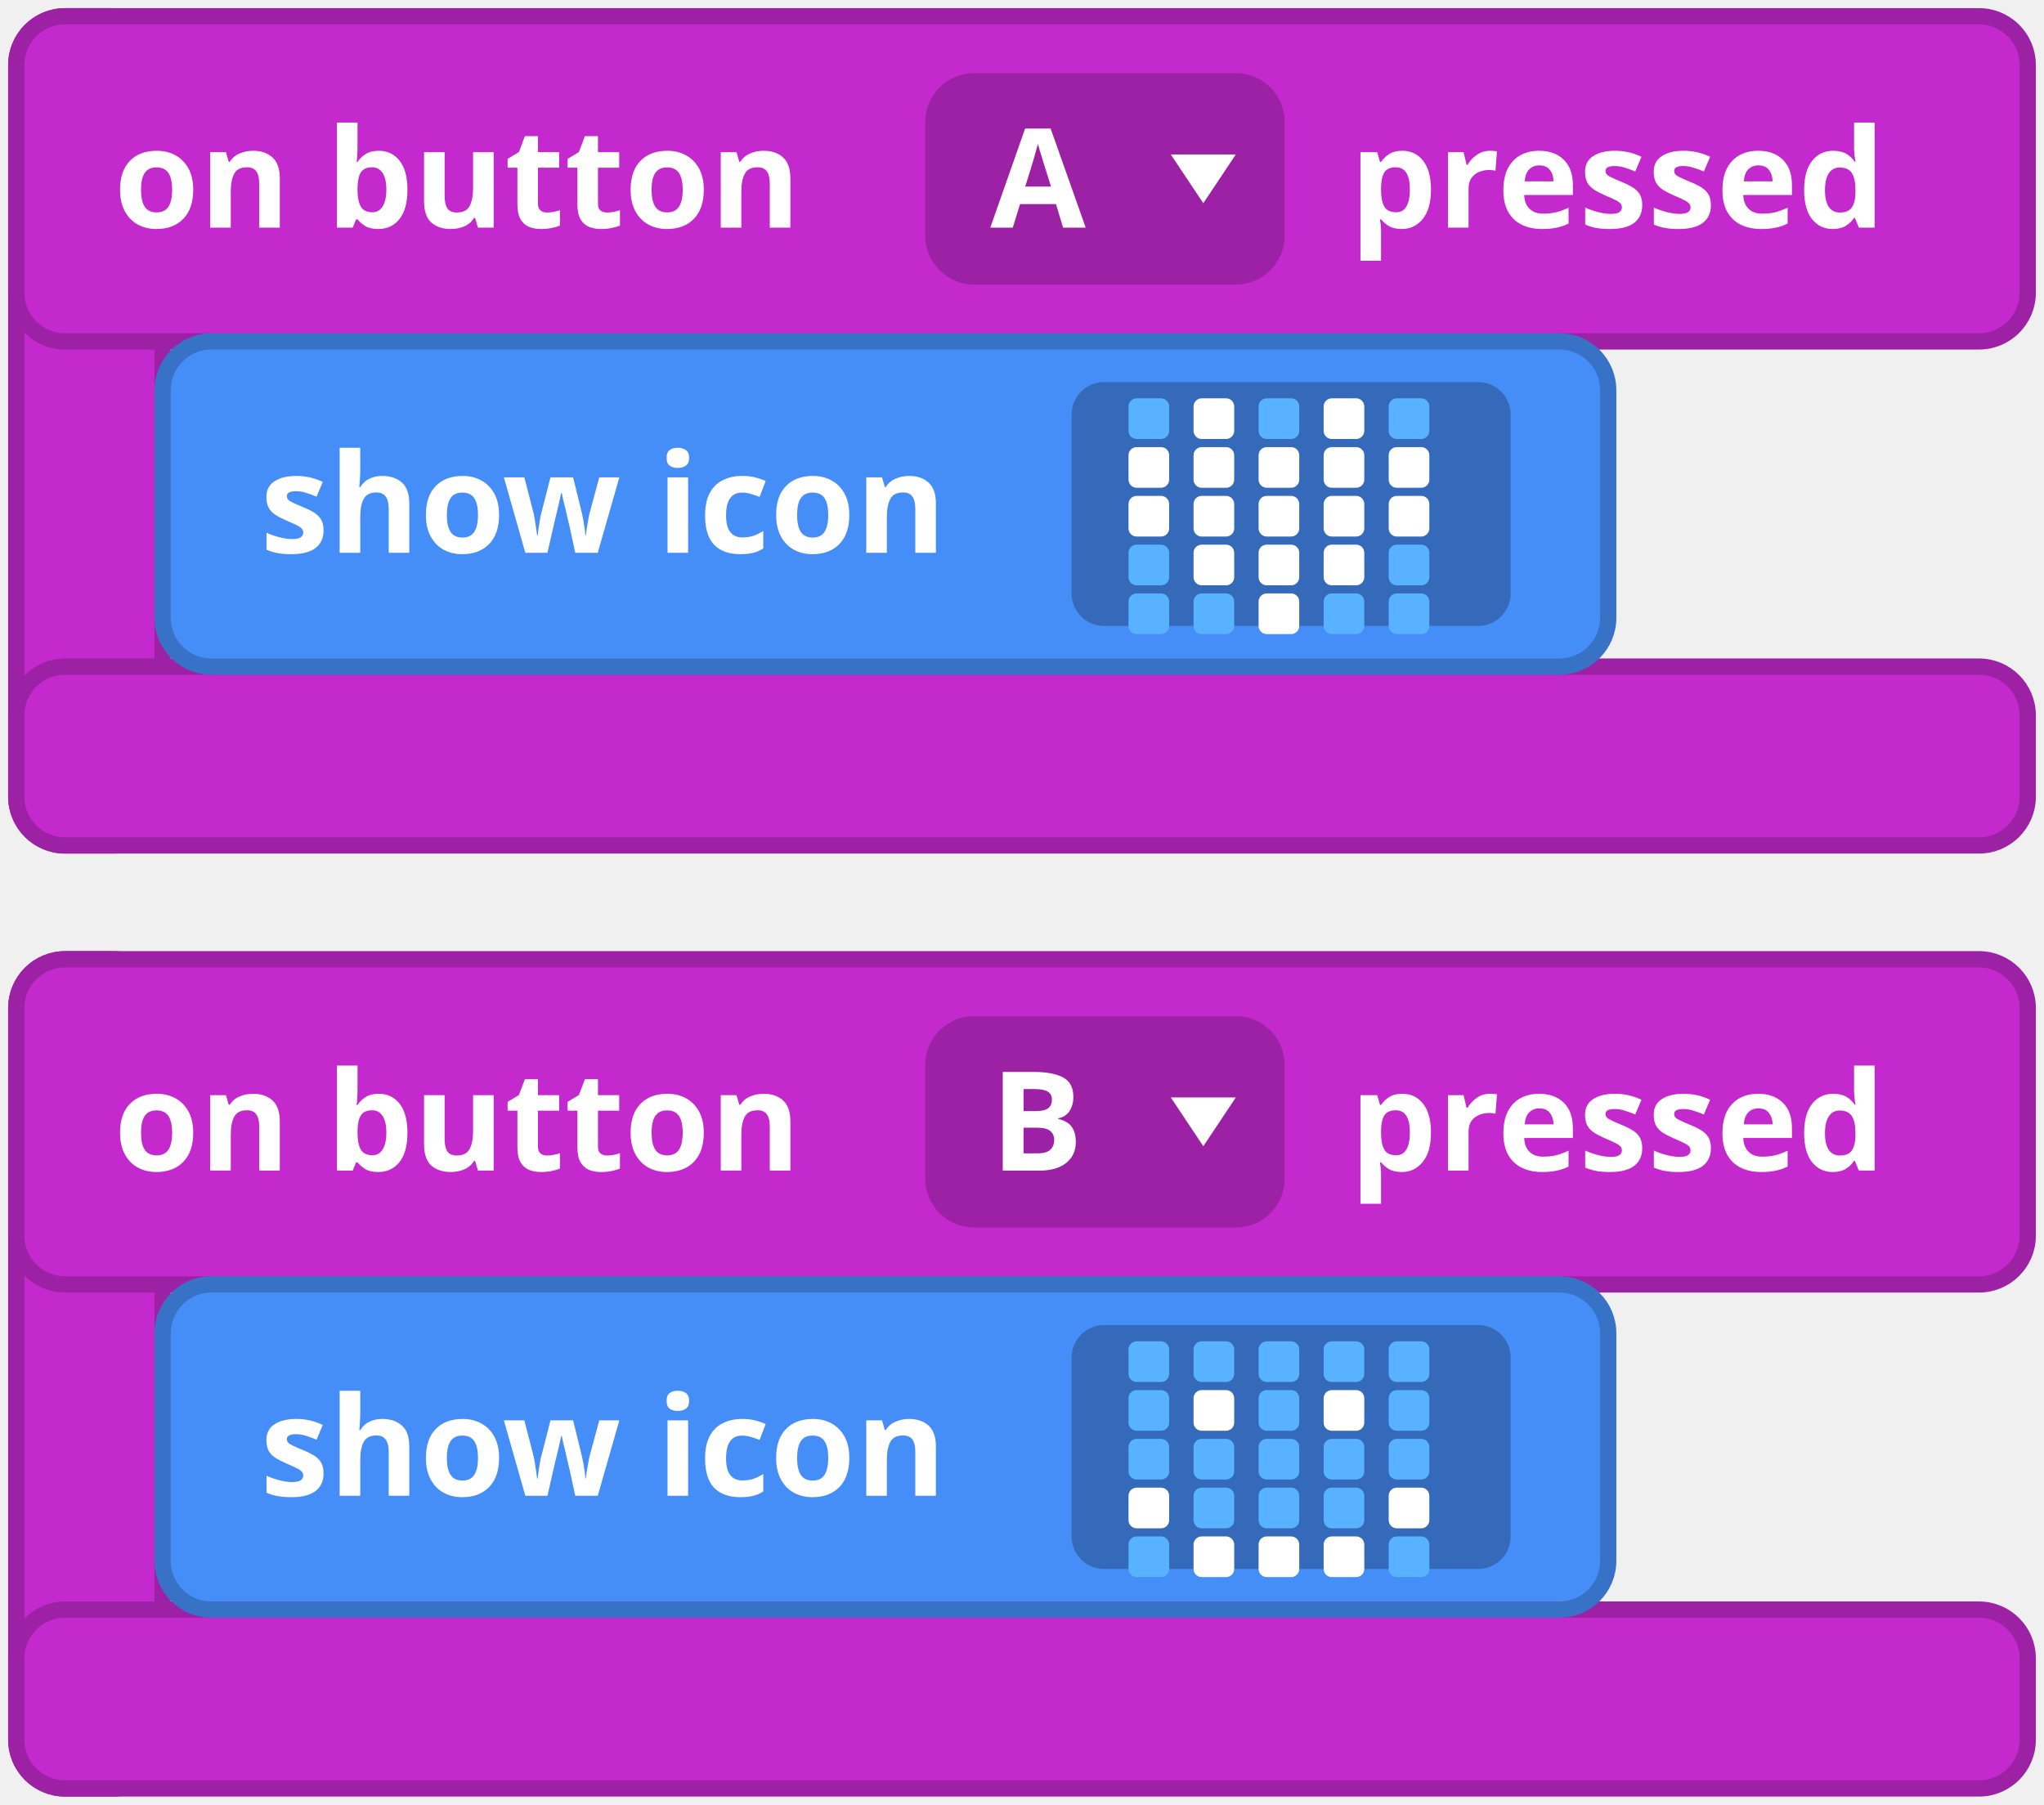
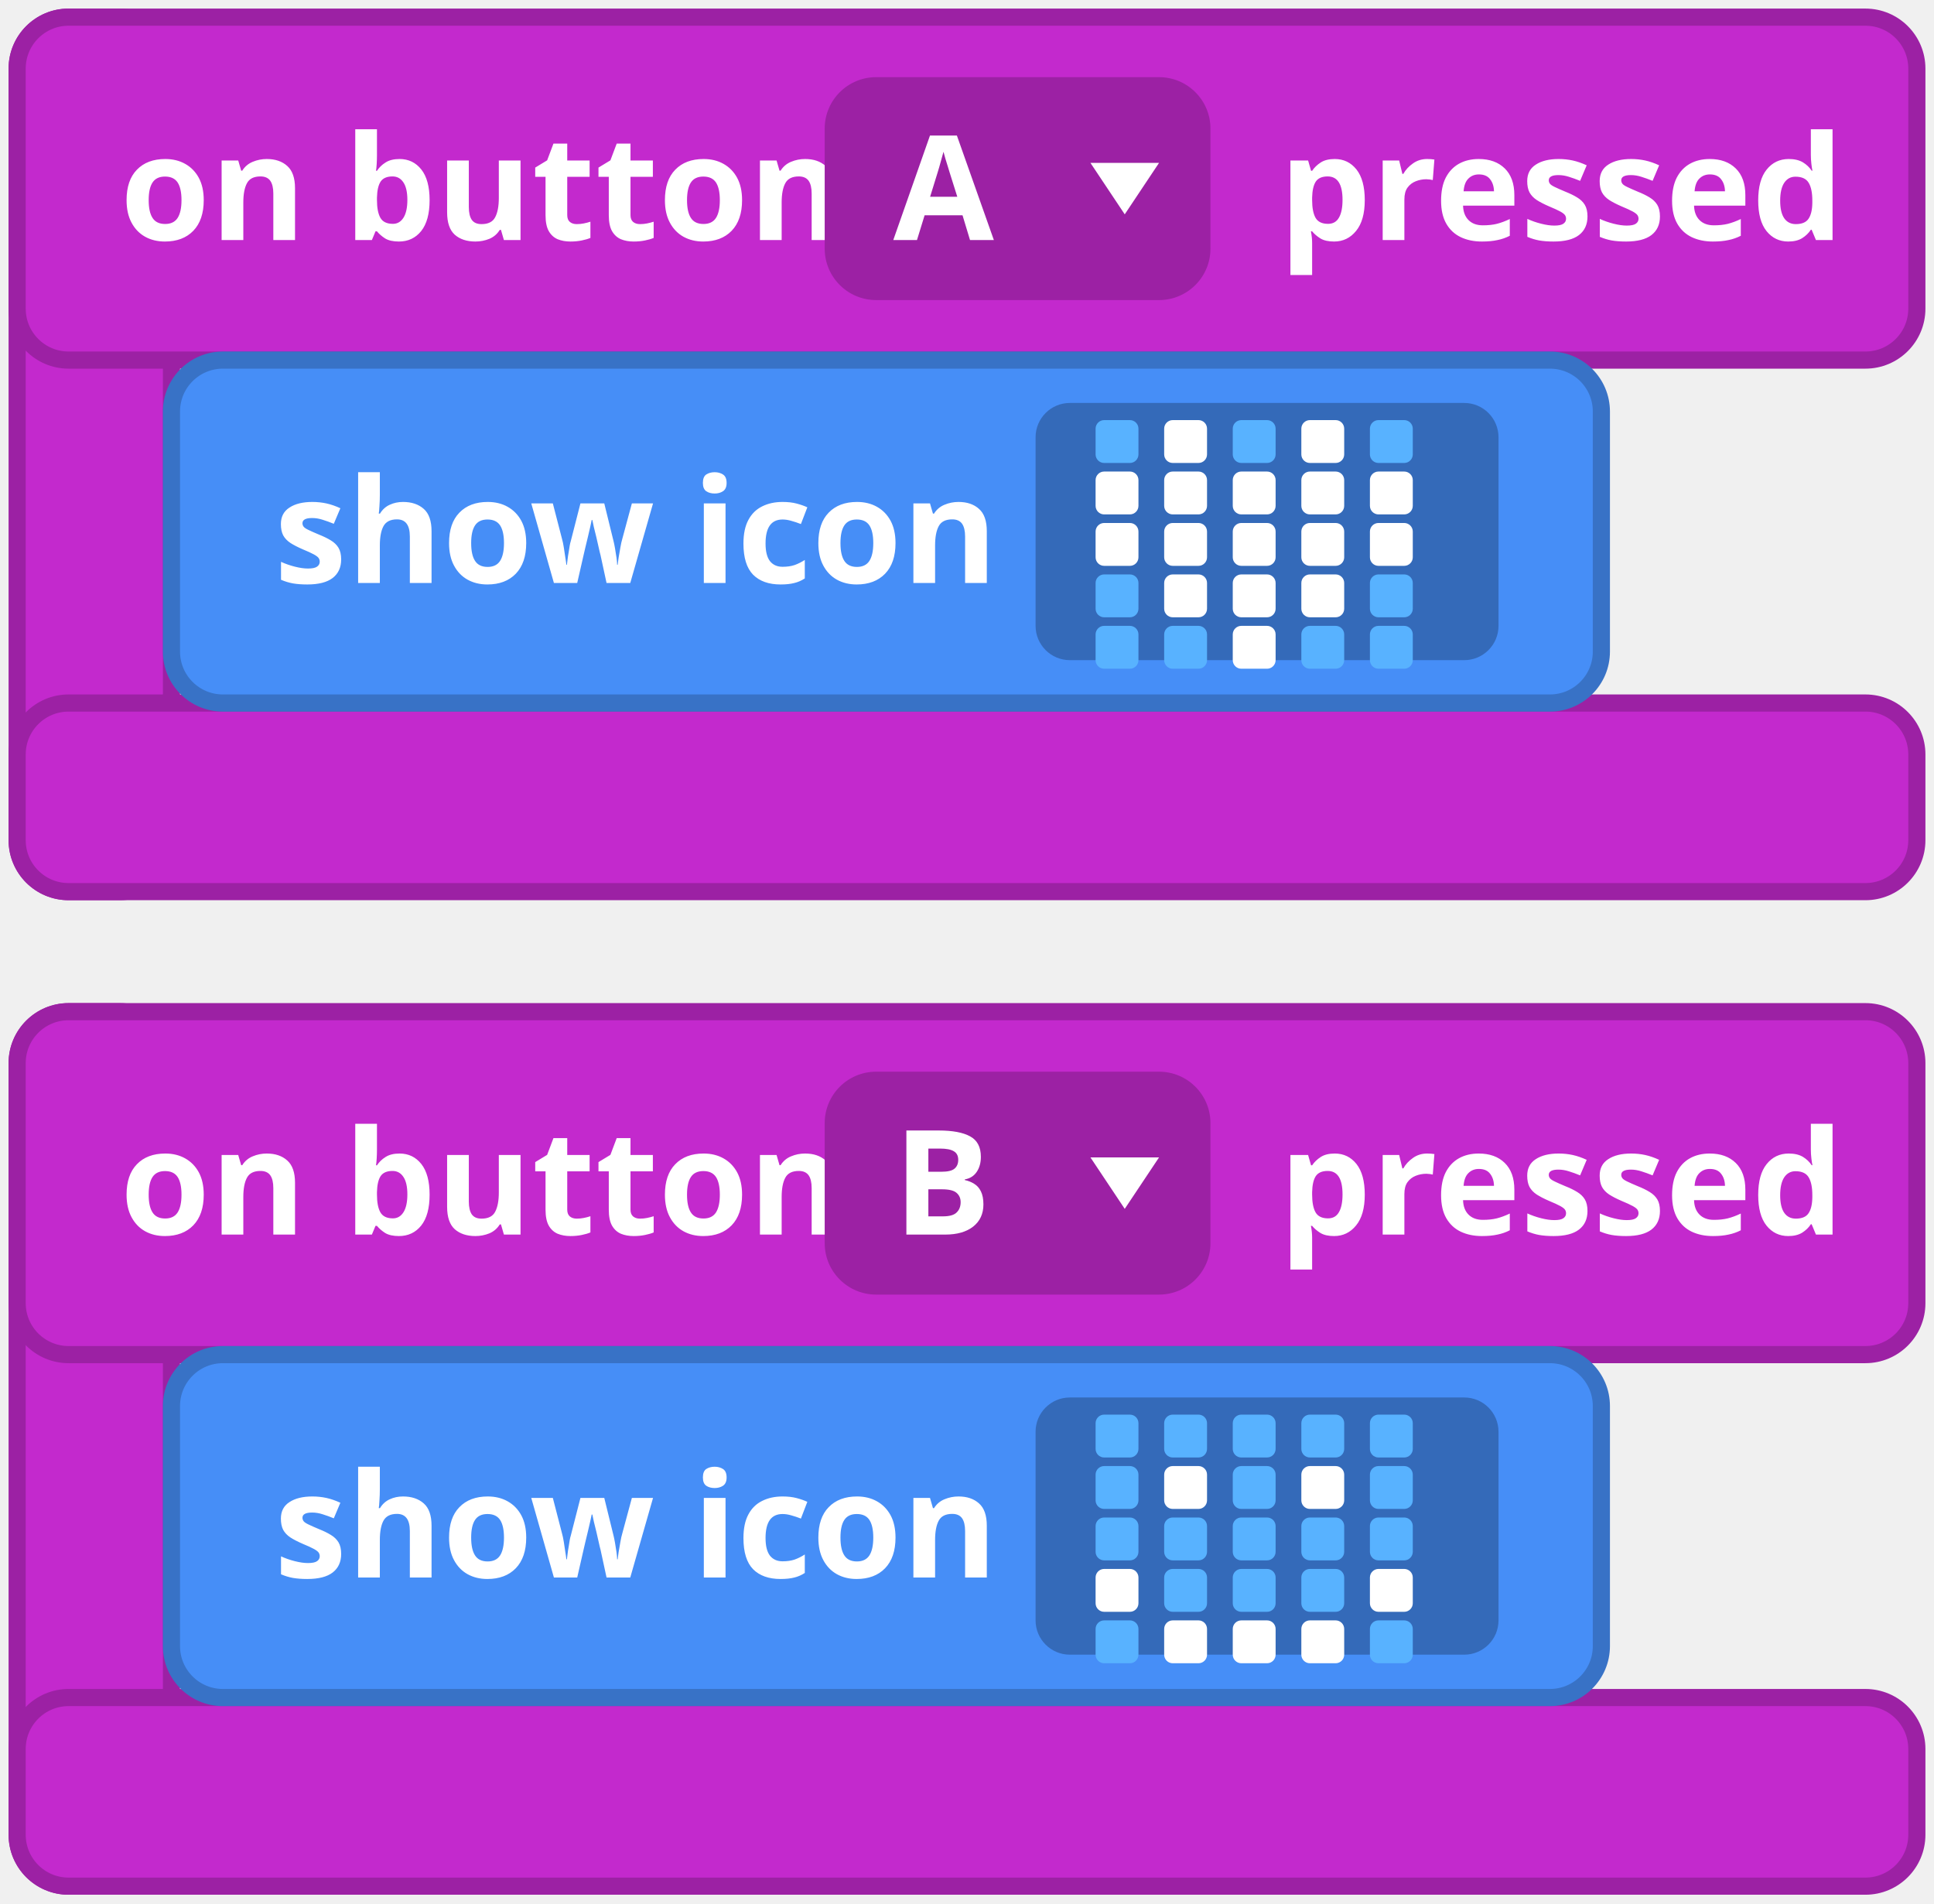
- <svg xmlns="http://www.w3.org/2000/svg" viewBox="0 0 251.4 222" width="251.4" height="222">
+ <svg xmlns="http://www.w3.org/2000/svg" viewBox="0 0 225.6 222" width="225.6" height="222">
  <rect x="2" y="2" width="18" height="102" rx="6" fill="#C329CD" stroke="#9C21A4" stroke-width="2" />
-   <rect x="2" y="82" width="247.4" height="22" rx="6" fill="#C329CD" stroke="#9C21A4" stroke-width="2" />
-   <rect x="2" y="2" width="247.4" height="40" rx="6" fill="#C329CD" stroke="#9C21A4" stroke-width="2" />
-   <text x="14" y="28" font-size="17" font-weight="700" fill="#fff" font-family="Trebuchet MS, Verdana, sans-serif" textLength="91.8" lengthAdjust="spacingAndGlyphs">on button</text>
-   <rect x="113.8" y="9" width="44.2" height="26" rx="6" fill="#9C21A4" />
-   <text x="121.8" y="28" font-size="17" font-weight="700" fill="#fff" font-family="Trebuchet MS, Verdana, sans-serif" textLength="10.2" lengthAdjust="spacingAndGlyphs">A</text>
-   <path d="M144 19 l8 0 l-4 6 z" fill="#fff" />
-   <text x="166" y="28" font-size="17" font-weight="700" fill="#fff" font-family="Trebuchet MS, Verdana, sans-serif" textLength="71.4" lengthAdjust="spacingAndGlyphs">pressed</text>
-   <rect x="20" y="42" width="177.8" height="40" rx="6" fill="#468EF7" stroke="#3872C6" stroke-width="2" />
-   <text x="32" y="68" font-size="17" font-weight="700" fill="#fff" font-family="Trebuchet MS, Verdana, sans-serif" textLength="91.8" lengthAdjust="spacingAndGlyphs">show icon</text>
-   <rect x="131.8" y="47" width="54" height="30" rx="4" fill="#346AB9" />
-   <rect x="138.8" y="49" width="5" height="5" rx="1" fill="#58B2FF" />
-   <rect x="146.8" y="49" width="5" height="5" rx="1" fill="#fff" />
-   <rect x="154.8" y="49" width="5" height="5" rx="1" fill="#58B2FF" />
-   <rect x="162.8" y="49" width="5" height="5" rx="1" fill="#fff" />
-   <rect x="170.8" y="49" width="5" height="5" rx="1" fill="#58B2FF" />
-   <rect x="138.8" y="55" width="5" height="5" rx="1" fill="#fff" />
-   <rect x="146.8" y="55" width="5" height="5" rx="1" fill="#fff" />
-   <rect x="154.8" y="55" width="5" height="5" rx="1" fill="#fff" />
-   <rect x="162.8" y="55" width="5" height="5" rx="1" fill="#fff" />
-   <rect x="170.8" y="55" width="5" height="5" rx="1" fill="#fff" />
-   <rect x="138.8" y="61" width="5" height="5" rx="1" fill="#fff" />
-   <rect x="146.8" y="61" width="5" height="5" rx="1" fill="#fff" />
-   <rect x="154.8" y="61" width="5" height="5" rx="1" fill="#fff" />
-   <rect x="162.8" y="61" width="5" height="5" rx="1" fill="#fff" />
-   <rect x="170.8" y="61" width="5" height="5" rx="1" fill="#fff" />
-   <rect x="138.8" y="67" width="5" height="5" rx="1" fill="#58B2FF" />
-   <rect x="146.8" y="67" width="5" height="5" rx="1" fill="#fff" />
-   <rect x="154.8" y="67" width="5" height="5" rx="1" fill="#fff" />
-   <rect x="162.8" y="67" width="5" height="5" rx="1" fill="#fff" />
-   <rect x="170.8" y="67" width="5" height="5" rx="1" fill="#58B2FF" />
-   <rect x="138.8" y="73" width="5" height="5" rx="1" fill="#58B2FF" />
-   <rect x="146.8" y="73" width="5" height="5" rx="1" fill="#58B2FF" />
-   <rect x="154.8" y="73" width="5" height="5" rx="1" fill="#fff" />
-   <rect x="162.8" y="73" width="5" height="5" rx="1" fill="#58B2FF" />
-   <rect x="170.8" y="73" width="5" height="5" rx="1" fill="#58B2FF" />
+   <rect x="2" y="82" width="221.6" height="22" rx="6" fill="#C329CD" stroke="#9C21A4" stroke-width="2" />
+   <rect x="2" y="2" width="221.6" height="40" rx="6" fill="#C329CD" stroke="#9C21A4" stroke-width="2" />
+   <text x="14" y="28" font-size="17" font-weight="700" fill="#fff" font-family="Trebuchet MS, Verdana, sans-serif" textLength="74.2" lengthAdjust="spacing">on button</text>
+   <rect x="96.2" y="9" width="45" height="26" rx="6" fill="#9C21A4" />
+   <text x="104.2" y="28" font-size="17" font-weight="700" fill="#fff" font-family="Trebuchet MS, Verdana, sans-serif" textLength="11" lengthAdjust="spacing">A</text>
+   <path d="M127.2 19 l8 0 l-4 6 z" fill="#fff" />
+   <text x="149.2" y="28" font-size="17" font-weight="700" fill="#fff" font-family="Trebuchet MS, Verdana, sans-serif" textLength="62.4" lengthAdjust="spacing">pressed</text>
+   <rect x="20" y="42" width="166.8" height="40" rx="6" fill="#468EF7" stroke="#3872C6" stroke-width="2" />
+   <text x="32" y="68" font-size="17" font-weight="700" fill="#fff" font-family="Trebuchet MS, Verdana, sans-serif" textLength="80.8" lengthAdjust="spacing">show icon</text>
+   <rect x="120.8" y="47" width="54" height="30" rx="4" fill="#346AB9" />
+   <rect x="127.8" y="49" width="5" height="5" rx="1" fill="#58B2FF" />
+   <rect x="135.8" y="49" width="5" height="5" rx="1" fill="#fff" />
+   <rect x="143.8" y="49" width="5" height="5" rx="1" fill="#58B2FF" />
+   <rect x="151.8" y="49" width="5" height="5" rx="1" fill="#fff" />
+   <rect x="159.8" y="49" width="5" height="5" rx="1" fill="#58B2FF" />
+   <rect x="127.8" y="55" width="5" height="5" rx="1" fill="#fff" />
+   <rect x="135.8" y="55" width="5" height="5" rx="1" fill="#fff" />
+   <rect x="143.8" y="55" width="5" height="5" rx="1" fill="#fff" />
+   <rect x="151.8" y="55" width="5" height="5" rx="1" fill="#fff" />
+   <rect x="159.8" y="55" width="5" height="5" rx="1" fill="#fff" />
+   <rect x="127.8" y="61" width="5" height="5" rx="1" fill="#fff" />
+   <rect x="135.8" y="61" width="5" height="5" rx="1" fill="#fff" />
+   <rect x="143.8" y="61" width="5" height="5" rx="1" fill="#fff" />
+   <rect x="151.8" y="61" width="5" height="5" rx="1" fill="#fff" />
+   <rect x="159.8" y="61" width="5" height="5" rx="1" fill="#fff" />
+   <rect x="127.8" y="67" width="5" height="5" rx="1" fill="#58B2FF" />
+   <rect x="135.8" y="67" width="5" height="5" rx="1" fill="#fff" />
+   <rect x="143.8" y="67" width="5" height="5" rx="1" fill="#fff" />
+   <rect x="151.8" y="67" width="5" height="5" rx="1" fill="#fff" />
+   <rect x="159.8" y="67" width="5" height="5" rx="1" fill="#58B2FF" />
+   <rect x="127.8" y="73" width="5" height="5" rx="1" fill="#58B2FF" />
+   <rect x="135.8" y="73" width="5" height="5" rx="1" fill="#58B2FF" />
+   <rect x="143.8" y="73" width="5" height="5" rx="1" fill="#fff" />
+   <rect x="151.8" y="73" width="5" height="5" rx="1" fill="#58B2FF" />
+   <rect x="159.8" y="73" width="5" height="5" rx="1" fill="#58B2FF" />
  <rect x="2" y="118" width="18" height="102" rx="6" fill="#C329CD" stroke="#9C21A4" stroke-width="2" />
-   <rect x="2" y="198" width="247.4" height="22" rx="6" fill="#C329CD" stroke="#9C21A4" stroke-width="2" />
-   <rect x="2" y="118" width="247.4" height="40" rx="6" fill="#C329CD" stroke="#9C21A4" stroke-width="2" />
-   <text x="14" y="144" font-size="17" font-weight="700" fill="#fff" font-family="Trebuchet MS, Verdana, sans-serif" textLength="91.8" lengthAdjust="spacingAndGlyphs">on button</text>
-   <rect x="113.8" y="125" width="44.2" height="26" rx="6" fill="#9C21A4" />
-   <text x="121.8" y="144" font-size="17" font-weight="700" fill="#fff" font-family="Trebuchet MS, Verdana, sans-serif" textLength="10.2" lengthAdjust="spacingAndGlyphs">B</text>
-   <path d="M144 135 l8 0 l-4 6 z" fill="#fff" />
-   <text x="166" y="144" font-size="17" font-weight="700" fill="#fff" font-family="Trebuchet MS, Verdana, sans-serif" textLength="71.4" lengthAdjust="spacingAndGlyphs">pressed</text>
-   <rect x="20" y="158" width="177.8" height="40" rx="6" fill="#468EF7" stroke="#3872C6" stroke-width="2" />
-   <text x="32" y="184" font-size="17" font-weight="700" fill="#fff" font-family="Trebuchet MS, Verdana, sans-serif" textLength="91.8" lengthAdjust="spacingAndGlyphs">show icon</text>
-   <rect x="131.8" y="163" width="54" height="30" rx="4" fill="#346AB9" />
-   <rect x="138.8" y="165" width="5" height="5" rx="1" fill="#58B2FF" />
-   <rect x="146.8" y="165" width="5" height="5" rx="1" fill="#58B2FF" />
-   <rect x="154.8" y="165" width="5" height="5" rx="1" fill="#58B2FF" />
-   <rect x="162.8" y="165" width="5" height="5" rx="1" fill="#58B2FF" />
-   <rect x="170.8" y="165" width="5" height="5" rx="1" fill="#58B2FF" />
-   <rect x="138.8" y="171" width="5" height="5" rx="1" fill="#58B2FF" />
-   <rect x="146.8" y="171" width="5" height="5" rx="1" fill="#fff" />
-   <rect x="154.8" y="171" width="5" height="5" rx="1" fill="#58B2FF" />
-   <rect x="162.8" y="171" width="5" height="5" rx="1" fill="#fff" />
-   <rect x="170.8" y="171" width="5" height="5" rx="1" fill="#58B2FF" />
-   <rect x="138.8" y="177" width="5" height="5" rx="1" fill="#58B2FF" />
-   <rect x="146.8" y="177" width="5" height="5" rx="1" fill="#58B2FF" />
-   <rect x="154.8" y="177" width="5" height="5" rx="1" fill="#58B2FF" />
-   <rect x="162.8" y="177" width="5" height="5" rx="1" fill="#58B2FF" />
-   <rect x="170.8" y="177" width="5" height="5" rx="1" fill="#58B2FF" />
-   <rect x="138.8" y="183" width="5" height="5" rx="1" fill="#fff" />
-   <rect x="146.8" y="183" width="5" height="5" rx="1" fill="#58B2FF" />
-   <rect x="154.8" y="183" width="5" height="5" rx="1" fill="#58B2FF" />
-   <rect x="162.8" y="183" width="5" height="5" rx="1" fill="#58B2FF" />
-   <rect x="170.8" y="183" width="5" height="5" rx="1" fill="#fff" />
-   <rect x="138.8" y="189" width="5" height="5" rx="1" fill="#58B2FF" />
-   <rect x="146.8" y="189" width="5" height="5" rx="1" fill="#fff" />
-   <rect x="154.8" y="189" width="5" height="5" rx="1" fill="#fff" />
-   <rect x="162.8" y="189" width="5" height="5" rx="1" fill="#fff" />
-   <rect x="170.8" y="189" width="5" height="5" rx="1" fill="#58B2FF" />
+   <rect x="2" y="198" width="221.6" height="22" rx="6" fill="#C329CD" stroke="#9C21A4" stroke-width="2" />
+   <rect x="2" y="118" width="221.6" height="40" rx="6" fill="#C329CD" stroke="#9C21A4" stroke-width="2" />
+   <text x="14" y="144" font-size="17" font-weight="700" fill="#fff" font-family="Trebuchet MS, Verdana, sans-serif" textLength="74.2" lengthAdjust="spacing">on button</text>
+   <rect x="96.2" y="125" width="45" height="26" rx="6" fill="#9C21A4" />
+   <text x="104.2" y="144" font-size="17" font-weight="700" fill="#fff" font-family="Trebuchet MS, Verdana, sans-serif" textLength="11" lengthAdjust="spacing">B</text>
+   <path d="M127.2 135 l8 0 l-4 6 z" fill="#fff" />
+   <text x="149.2" y="144" font-size="17" font-weight="700" fill="#fff" font-family="Trebuchet MS, Verdana, sans-serif" textLength="62.4" lengthAdjust="spacing">pressed</text>
+   <rect x="20" y="158" width="166.8" height="40" rx="6" fill="#468EF7" stroke="#3872C6" stroke-width="2" />
+   <text x="32" y="184" font-size="17" font-weight="700" fill="#fff" font-family="Trebuchet MS, Verdana, sans-serif" textLength="80.8" lengthAdjust="spacing">show icon</text>
+   <rect x="120.8" y="163" width="54" height="30" rx="4" fill="#346AB9" />
+   <rect x="127.8" y="165" width="5" height="5" rx="1" fill="#58B2FF" />
+   <rect x="135.8" y="165" width="5" height="5" rx="1" fill="#58B2FF" />
+   <rect x="143.8" y="165" width="5" height="5" rx="1" fill="#58B2FF" />
+   <rect x="151.8" y="165" width="5" height="5" rx="1" fill="#58B2FF" />
+   <rect x="159.8" y="165" width="5" height="5" rx="1" fill="#58B2FF" />
+   <rect x="127.8" y="171" width="5" height="5" rx="1" fill="#58B2FF" />
+   <rect x="135.8" y="171" width="5" height="5" rx="1" fill="#fff" />
+   <rect x="143.8" y="171" width="5" height="5" rx="1" fill="#58B2FF" />
+   <rect x="151.8" y="171" width="5" height="5" rx="1" fill="#fff" />
+   <rect x="159.8" y="171" width="5" height="5" rx="1" fill="#58B2FF" />
+   <rect x="127.8" y="177" width="5" height="5" rx="1" fill="#58B2FF" />
+   <rect x="135.8" y="177" width="5" height="5" rx="1" fill="#58B2FF" />
+   <rect x="143.8" y="177" width="5" height="5" rx="1" fill="#58B2FF" />
+   <rect x="151.8" y="177" width="5" height="5" rx="1" fill="#58B2FF" />
+   <rect x="159.8" y="177" width="5" height="5" rx="1" fill="#58B2FF" />
+   <rect x="127.8" y="183" width="5" height="5" rx="1" fill="#fff" />
+   <rect x="135.8" y="183" width="5" height="5" rx="1" fill="#58B2FF" />
+   <rect x="143.8" y="183" width="5" height="5" rx="1" fill="#58B2FF" />
+   <rect x="151.8" y="183" width="5" height="5" rx="1" fill="#58B2FF" />
+   <rect x="159.8" y="183" width="5" height="5" rx="1" fill="#fff" />
+   <rect x="127.8" y="189" width="5" height="5" rx="1" fill="#58B2FF" />
+   <rect x="135.8" y="189" width="5" height="5" rx="1" fill="#fff" />
+   <rect x="143.8" y="189" width="5" height="5" rx="1" fill="#fff" />
+   <rect x="151.8" y="189" width="5" height="5" rx="1" fill="#fff" />
+   <rect x="159.8" y="189" width="5" height="5" rx="1" fill="#58B2FF" />
</svg>
